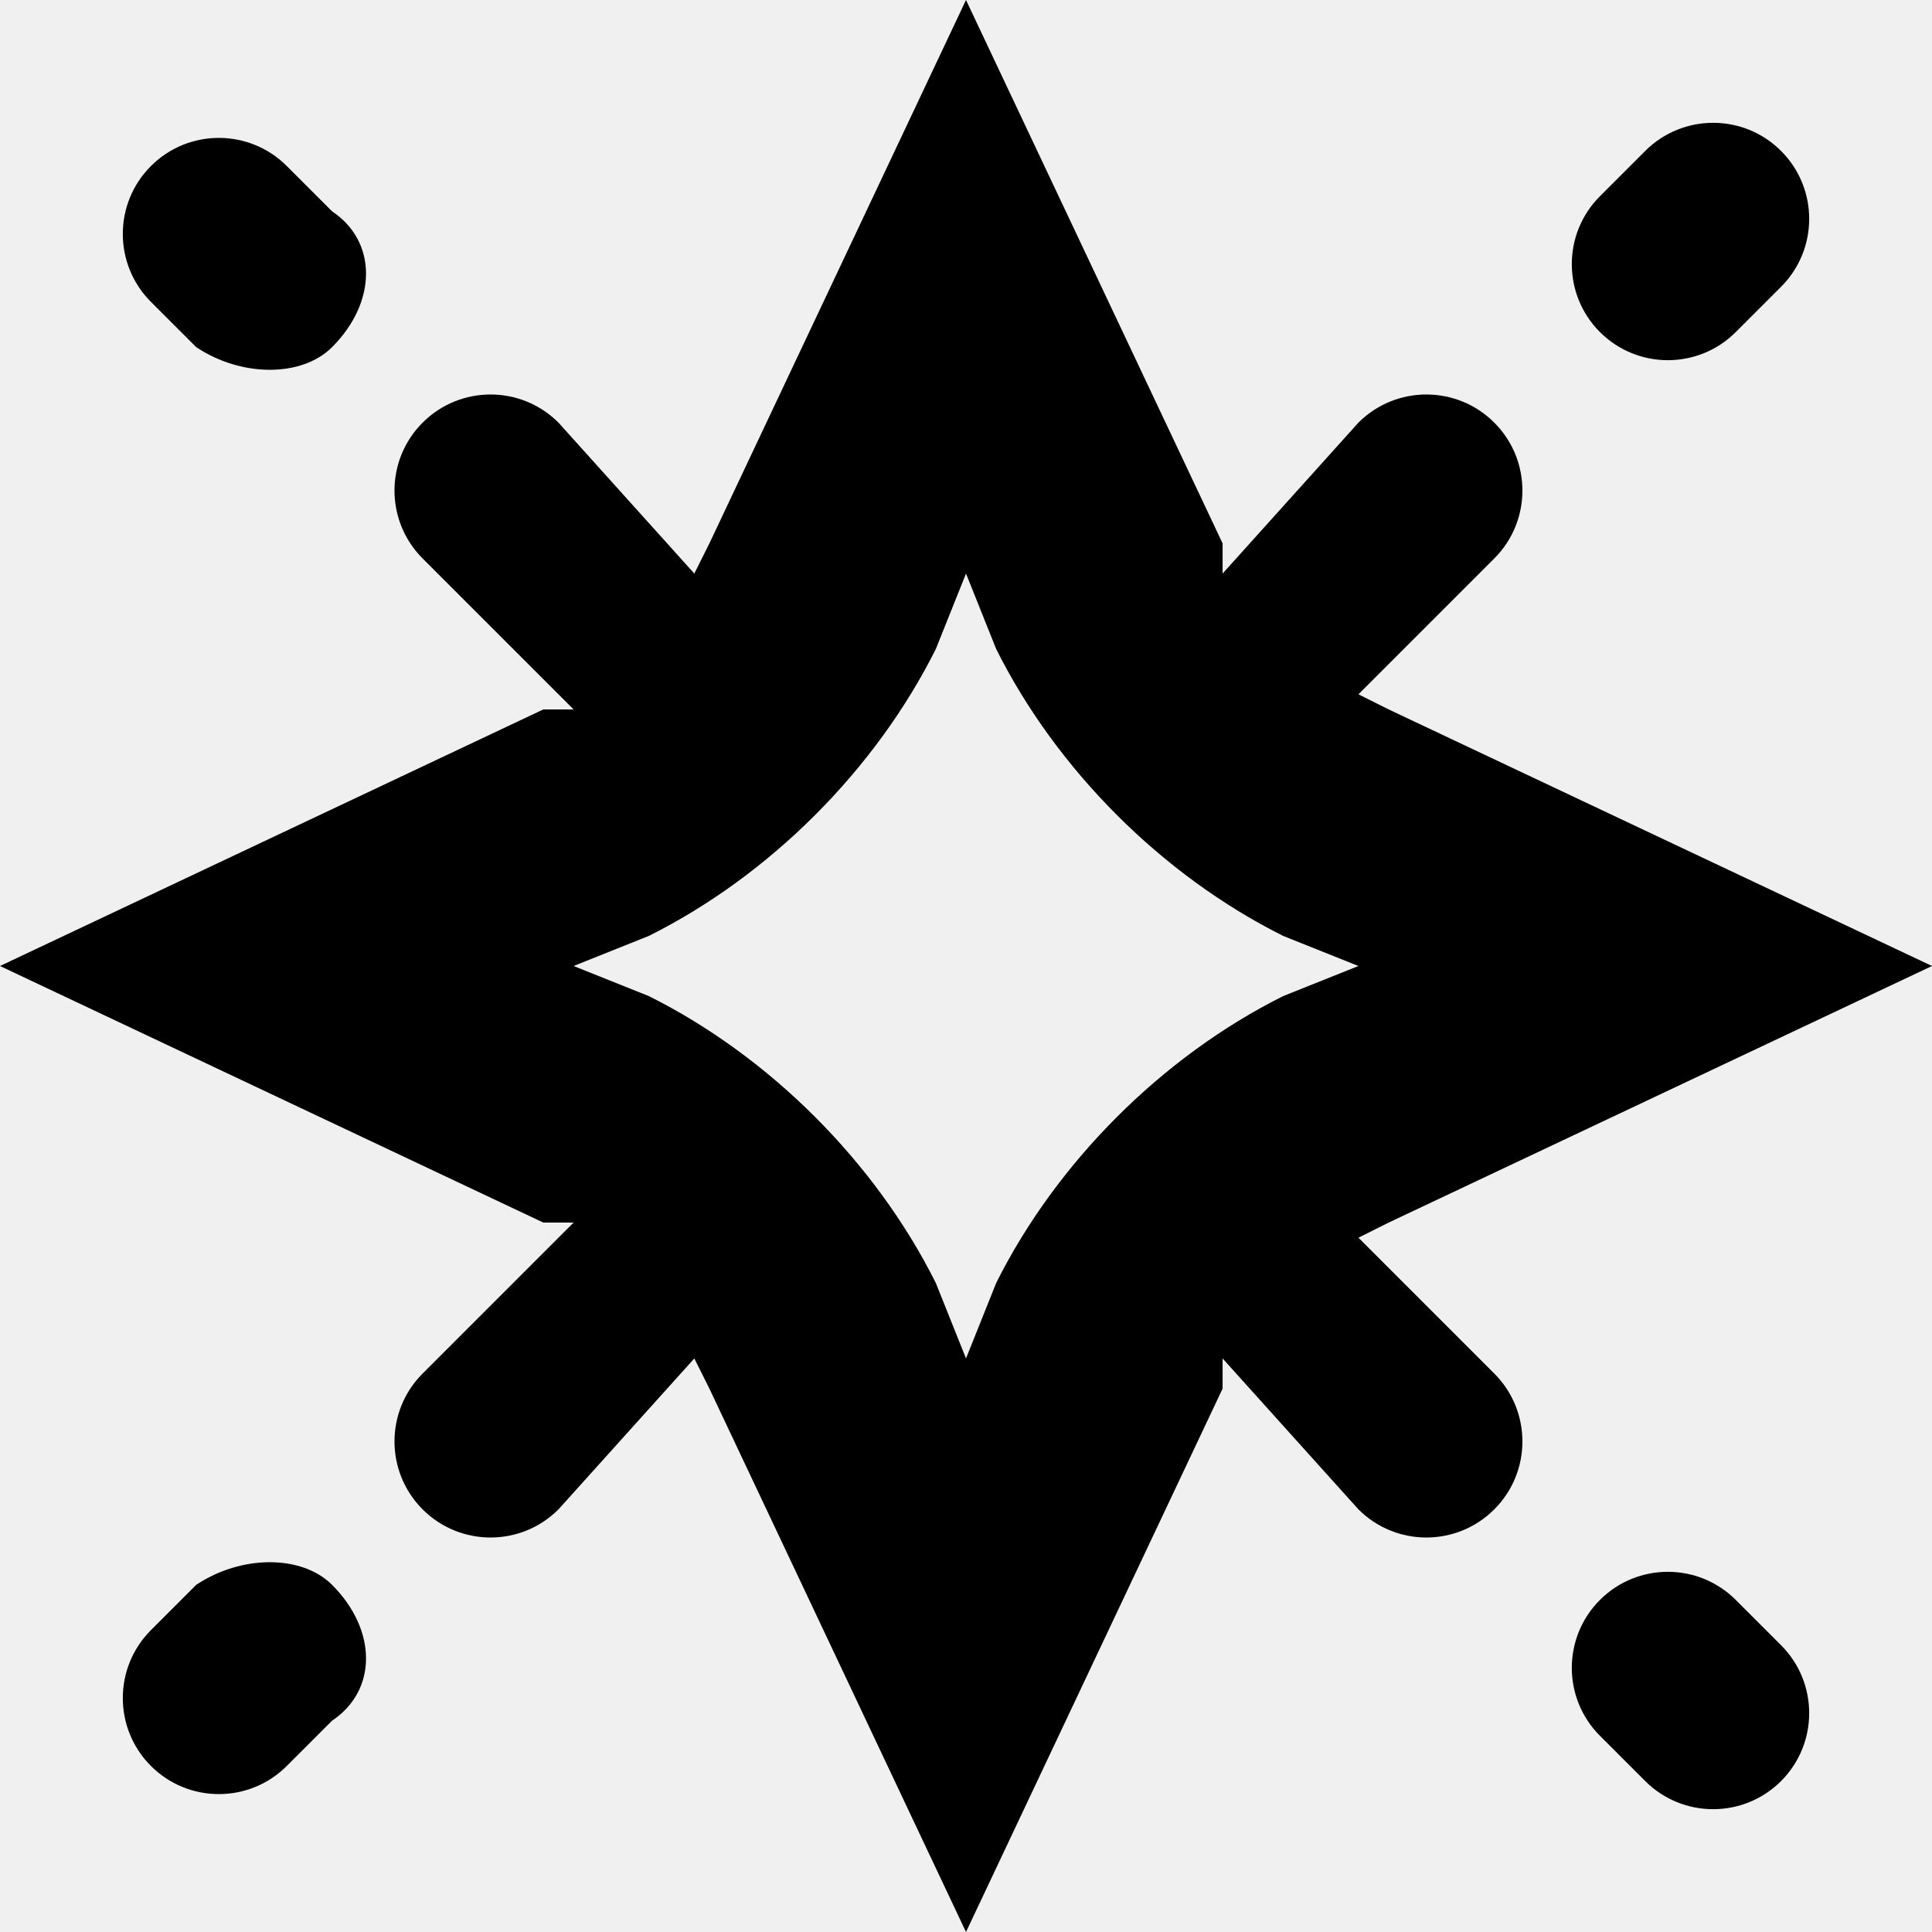
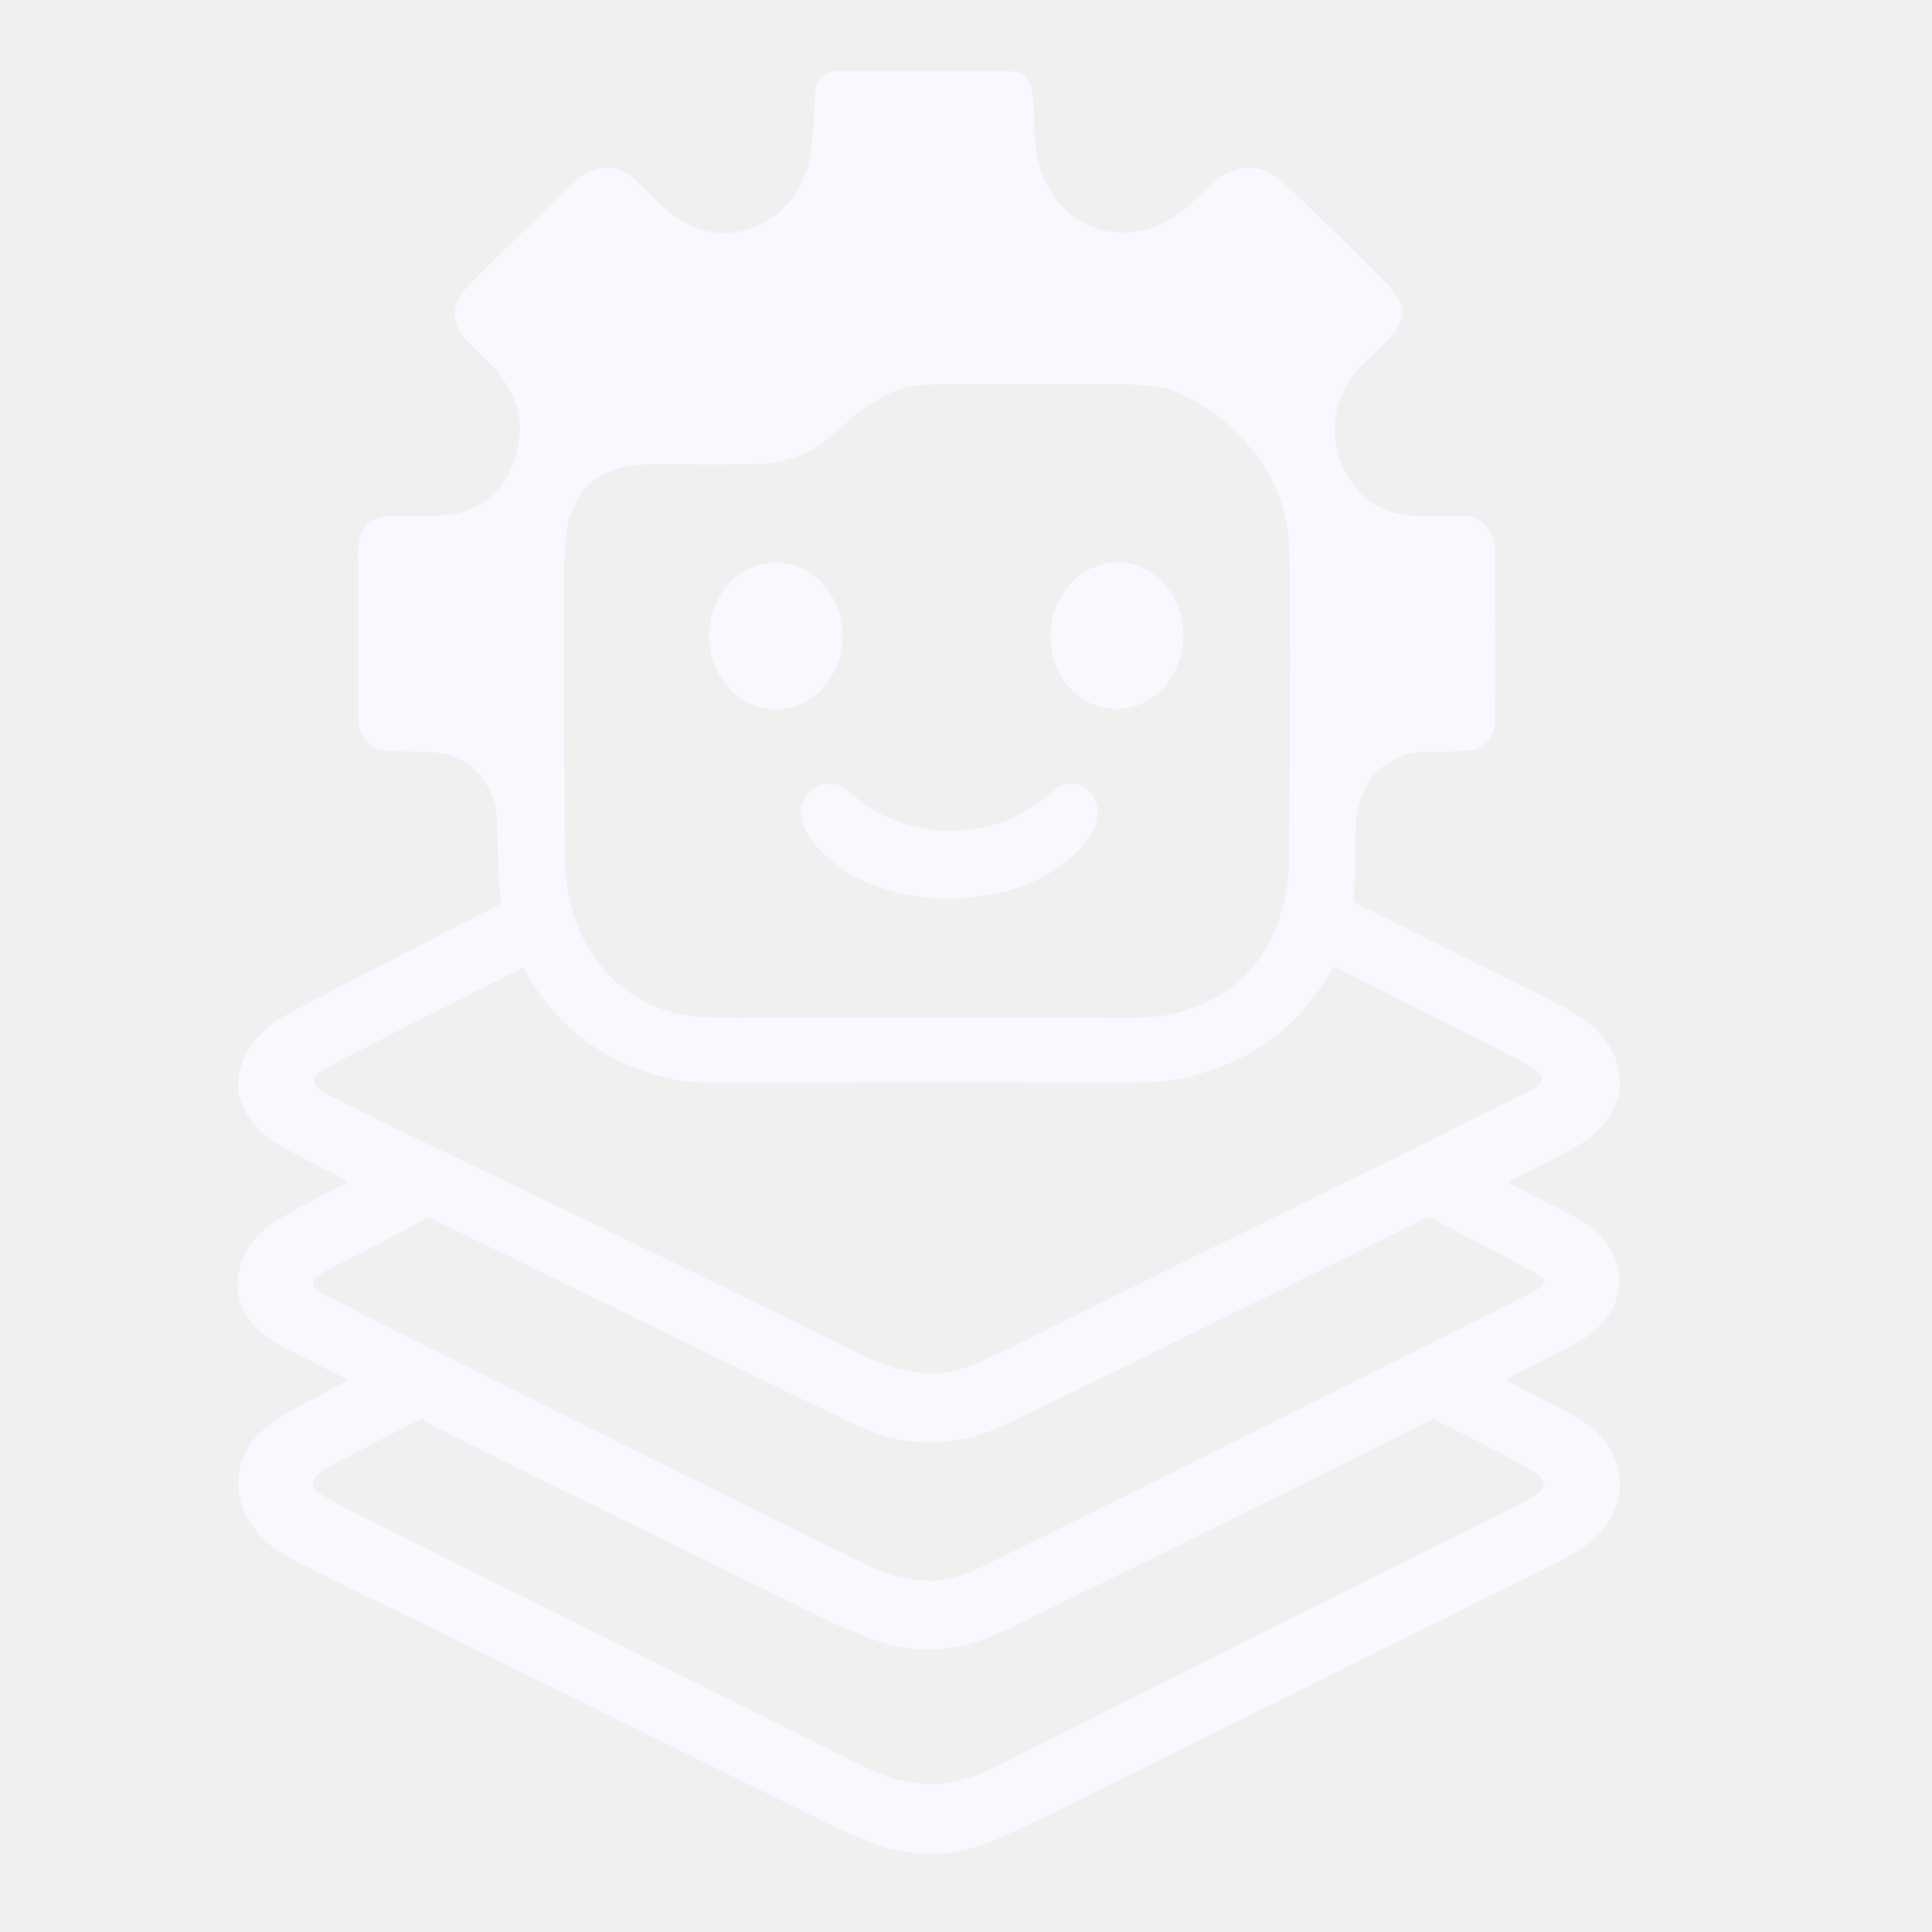
- <svg xmlns="http://www.w3.org/2000/svg" viewBox="0 0 128 128">
-   <path fill-rule="evenodd" d="M81 36 64 0 47 36l-1 2-9-10a6 6 0 0 0-9 9l10 10h-2L0 64l36 17h2L28 91a6 6 0 1 0 9 9l9-10 1 2 17 36 17-36v-2l9 10a6 6 0 1 0 9-9l-9-9 2-1 36-17-36-17-2-1 9-9a6 6 0 1 0-9-9l-9 10v-2Zm-17 2-2 5c-4 8-11 15-19 19l-5 2 5 2c8 4 15 11 19 19l2 5 2-5c4-8 11-15 19-19l5-2-5-2c-8-4-15-11-19-19l-2-5Z" clip-rule="evenodd" />
-   <path d="M118 19a6 6 0 0 0-9-9l-3 3a6 6 0 1 0 9 9l3-3Zm-96 4c-2 2-6 2-9 0l-3-3a6 6 0 1 1 9-9l3 3c3 2 3 6 0 9Zm0 82c-2-2-6-2-9 0l-3 3a6 6 0 1 0 9 9l3-3c3-2 3-6 0-9Zm96 4a6 6 0 0 1-9 9l-3-3a6 6 0 1 1 9-9l3 3Z" />
-   <style>path{fill:#000}@media (prefers-color-scheme:dark){path{fill:#fff}}</style>
+ <svg xmlns="http://www.w3.org/2000/svg" width="678" height="678" viewBox="0 0 678 678" fill="none">
+   <style>
+     .themed-path {
+       fill: #F8F8FF;
+     }
+ 
+     @media (prefers-color-scheme: light) {
+       .themed-path {
+         fill: #121212;
+       }
+     }
+   </style>
+   <path class="themed-path" d="M121.22 484.82C121.3 484.733 121.359 484.628 121.392 484.513C121.424 484.399 121.43 484.279 121.407 484.162C121.385 484.045 121.336 483.936 121.263 483.841C121.191 483.747 121.097 483.671 120.99 483.62C116.53 481.473 111.507 478.97 105.92 476.11C96.88 471.48 90.12 468.1 85.98 460.55C83.47 455.97 82.75 452.21 83.68 446.98C85.3 437.95 90.93 431.76 98.93 427.19C106.05 423.123 113.55 419.193 121.43 415.4C121.542 415.345 121.638 415.261 121.706 415.156C121.774 415.052 121.812 414.931 121.816 414.807C121.821 414.683 121.79 414.561 121.729 414.454C121.668 414.347 121.578 414.259 121.47 414.2C114.07 410.15 105.41 406.17 97.51 401.53C91.297 397.883 86.983 392.973 84.57 386.8C83.217 383.327 83.177 379.28 84.45 374.66C86.78 366.24 93.51 359.77 101.22 355.73C126.4 342.523 151.147 329.72 175.46 317.32C175.684 317.209 175.865 317.026 175.976 316.8C176.086 316.574 176.119 316.318 176.07 316.07C175.59 313.67 174.95 311.31 174.91 308.63C174.743 299.797 174.543 292.307 174.31 286.16C174.143 281.9 172.297 277.327 168.77 272.44C166.65 269.507 163.163 267.083 158.31 265.17C156.003 264.263 151.737 263.793 145.51 263.76C140.643 263.733 136.287 263.517 132.44 263.11C132.112 263.077 131.798 262.96 131.53 262.77C126.85 259.44 125.8 256.52 125.79 250.48C125.783 242.38 125.783 225.637 125.79 200.25C125.79 194.21 125.03 189.45 127.39 185.9C129.563 182.64 133.017 181.02 137.75 181.04C143.477 181.06 147.763 181.06 150.61 181.04C156.137 180.993 160.353 180.46 163.26 179.44C171.66 176.5 177.29 170.4 180.36 161.96C184.187 151.46 182.69 141.513 175.87 132.12C173.45 128.78 171.09 126.92 168.45 123.99C168.123 123.623 166.947 122.503 164.92 120.63C160.6 116.61 158.59 112.34 160.13 106.44C160.45 105.193 161.813 103.2 164.22 100.46C165.887 98.56 176.173 88.433 195.08 70.08C199.86 65.447 202.61 62.87 203.33 62.35C208.56 58.61 215.66 57.31 221 61.51C222.327 62.557 226.013 66.03 232.06 71.93C238.11 77.83 247.1 82.46 255.72 81.79C269.06 80.74 280.13 71.22 283.51 58.23C285.8 49.41 285.57 40.18 286.16 31.38C286.347 28.553 288.09 26.477 291.39 25.15C291.628 25.058 291.886 25.013 292.15 25.02C292.803 25.04 313.763 25.04 355.03 25.02C358.23 25.02 360.413 26.583 361.58 29.71C362.46 32.06 362.92 36.61 362.9 39.5C362.81 52.25 364 63.31 372.93 72.56C385.63 85.72 404.45 83.72 417.16 72.14C421.45 68.23 425.52 63.58 429.82 61.23C436.993 57.31 443.873 58.333 450.46 64.3C458.127 71.24 470.037 82.827 486.19 99.06C487.017 99.887 488.357 101.543 490.21 104.03C493.96 109.05 491.64 114.39 487.8 118.56C484.24 122.43 477.98 127.34 474.54 132.23C467.98 141.577 466.657 151.48 470.57 161.94C473.74 170.42 479.56 176.6 487.96 179.47C491.247 180.59 495.557 181.1 500.89 181C502.85 180.967 507.283 180.987 514.19 181.06C514.661 181.06 515.129 181.131 515.58 181.27C521.513 183.103 524.51 187.027 524.57 193.04C524.817 217.28 524.853 237.18 524.68 252.74C524.627 257.3 522.56 260.64 518.48 262.76C518.202 262.906 517.901 263 517.59 263.04C513.39 263.64 508.537 263.903 503.03 263.83C498.597 263.77 495.273 264.127 493.06 264.9C480.61 269.24 475.95 279.08 475.76 291.76C475.593 302.367 475.38 310.277 475.12 315.49C475.108 315.694 475.141 315.897 475.217 316.086C475.293 316.274 475.41 316.443 475.56 316.58C476.753 317.707 478.213 318.533 479.94 319.06C480.113 319.113 480.28 319.18 480.44 319.26C490.767 324.473 510.977 334.53 541.07 349.43C546.843 352.283 551.81 355.073 555.97 357.8C558.37 359.373 560.743 361.66 563.09 364.66C568.82 371.99 570.35 381.92 565.78 390.25C561.98 397.18 555.07 401.73 547.59 405.49C541.057 408.77 535.213 411.75 530.06 414.43C529.966 414.479 529.886 414.553 529.831 414.644C529.776 414.735 529.747 414.839 529.747 414.945C529.747 415.051 529.776 415.156 529.831 415.246C529.886 415.337 529.966 415.411 530.06 415.46C536.607 418.813 543.957 422.61 552.11 426.85C554.64 428.17 557.71 430.27 559.5 431.74C567.91 438.61 570.94 449.45 565.76 459.56C563.16 464.63 557.37 469.13 552.78 471.54C550.713 472.633 542.88 476.653 529.28 483.6C529.199 483.64 529.131 483.7 529.08 483.775C529.03 483.849 529 483.936 528.992 484.025C528.985 484.115 529.002 484.205 529.04 484.286C529.078 484.368 529.137 484.438 529.21 484.49C529.923 484.997 530.993 485.627 532.42 486.38C537.847 489.24 543.387 492.113 549.04 495C556.71 498.91 563.48 503.9 566.87 512.37C572.79 527.19 562.18 540.41 549.52 546.74C504.62 569.213 446.717 597.987 375.81 633.06C366.023 637.9 357.977 641.76 351.67 644.64C343.08 648.55 332.89 651.18 323.18 650.49C317 650.05 311.517 648.903 306.73 647.05C300.623 644.69 294.33 641.897 287.85 638.67C247.25 618.477 201.397 595.817 150.29 570.69C132.52 561.96 118.78 555.64 102.07 546.94C89.75 540.52 81.15 528.82 84.31 514.52C85.003 511.353 86.827 507.94 89.78 504.28C90.473 503.42 92.467 501.677 95.76 499.05C97.18 497.917 99.437 496.523 102.53 494.87C111.537 490.043 116.063 487.613 116.11 487.58C117.54 486.58 119.93 486.22 121.22 484.82ZM278.25 160.69C274.83 161.64 271.65 162.7 268.99 162.79C261.137 163.07 247.973 163.123 229.5 162.95C218.69 162.84 207.65 165.32 202.2 176.14C200.613 179.3 199.647 181.77 199.3 183.55C198.03 190.18 198.09 196.71 198.05 203.65C198.01 210.437 198.04 242.383 198.14 299.49C198.16 311.91 201.18 324.6 207.59 334.43C214.703 345.33 224.477 352.38 236.91 355.58C241.13 356.667 248.233 357.2 258.22 357.18C308.487 357.08 354.33 357.083 395.75 357.19C402.637 357.21 408.257 356.663 412.61 355.55C432.17 350.543 444.637 338.357 450.01 318.99C451.523 313.537 452.31 308.113 452.37 302.72C452.637 278.167 452.733 245.687 452.66 205.28C452.633 193.38 452.113 185.43 451.1 181.43C448.993 173.143 445.59 165.95 440.89 159.85C434.177 151.13 426.387 144.43 417.52 139.75C414.067 137.923 411.207 136.78 408.94 136.32C404.16 135.34 397.94 134.81 391.62 134.8C380.82 134.793 361.217 134.803 332.81 134.83C326.323 134.837 321.79 135.123 319.21 135.69C315.057 136.603 310.897 138.363 306.73 140.97C303.77 142.817 302.02 143.983 301.48 144.47C295.52 149.823 291.007 153.637 287.94 155.91C284.973 158.117 281.743 159.71 278.25 160.69ZM467.95 339.63C465.883 342.883 464.8 344.583 464.7 344.73C454.22 361.003 439.487 371.757 420.5 376.99C415.033 378.497 409.7 379.397 404.5 379.69C399.673 379.963 394.007 380.073 387.5 380.02C369.413 379.873 323.497 379.867 249.75 380C244.857 380.013 240.113 379.527 235.52 378.54C212.4 373.56 195.227 360.743 184 340.09C183.916 339.938 183.778 339.824 183.614 339.772C183.45 339.719 183.273 339.733 183.12 339.81C155.4 353.763 133.553 364.86 117.58 373.1C115.413 374.22 113.367 375.487 111.44 376.9C110.964 377.247 110.605 377.73 110.41 378.285C110.216 378.841 110.195 379.442 110.35 380.01C110.497 380.537 111.067 381.273 112.06 382.22C112.507 382.647 113.973 383.513 116.46 384.82C124.033 388.78 133.21 393.337 143.99 398.49C199.23 424.93 249.65 449.423 295.25 471.97C303.17 475.883 308.207 478.207 310.36 478.94C320.58 482.39 330.59 483.26 340.05 479.52C344.52 477.75 351.04 474.78 354.35 473.13C400.63 450.097 445.807 427.783 489.88 406.19C506.39 398.1 521.01 390.32 537.49 382.51C538.903 381.837 539.963 380.943 540.67 379.83C540.983 379.333 541.102 378.739 541.004 378.161C540.906 377.583 540.599 377.063 540.14 376.7C537.3 374.45 534.27 372.64 530.95 370.92C525.143 367.907 504.38 357.41 468.66 339.43C468.539 339.37 468.4 339.358 468.269 339.394C468.139 339.431 468.025 339.515 467.95 339.63ZM150.13 427.4C139.357 433.153 127.903 439.1 115.77 445.24C114.963 445.647 113.12 446.787 110.24 448.66C110.111 448.743 110.004 448.856 109.929 448.988C109.854 449.121 109.813 449.269 109.81 449.42C109.757 451.347 110.547 452.703 112.18 453.49C117.573 456.077 122.317 458.52 126.41 460.82C126.93 461.113 128.71 462.02 131.75 463.54C213.79 504.647 271.427 533.25 304.66 549.35C308.627 551.277 313.233 552.79 318.48 553.89C322.627 554.757 326.493 554.95 330.08 554.47C338.31 553.37 343.09 550.56 352.8 545.78C393.653 525.627 445.063 500.027 507.03 468.98C526.017 459.467 536.627 454.087 538.86 452.84C540.173 452.113 541.08 451.403 541.58 450.71C541.816 450.385 541.914 449.982 541.854 449.586C541.794 449.191 541.581 448.837 541.26 448.6C539.313 447.167 537.377 445.94 535.45 444.92C531.53 442.847 520.673 437.117 502.88 427.73C501.82 427.17 500.65 427.21 499.37 427.85C460.797 447.117 416.153 469.137 365.44 493.91C355.427 498.797 348.947 501.75 346 502.77C330.707 508.083 315.623 507.243 300.75 500.25C287.523 494.03 237.597 469.743 150.97 427.39C150.836 427.325 150.69 427.292 150.544 427.294C150.398 427.295 150.256 427.332 150.13 427.4ZM148.56 498.3C148.413 498.17 148.231 498.088 148.036 498.063C147.842 498.038 147.645 498.072 147.47 498.16C136.463 503.727 125.553 509.343 114.74 515.01C113.2 515.817 111.86 516.953 110.72 518.42C108.84 520.83 109.99 522.65 112.18 524.1C114.64 525.73 117.98 527.6 120.8 529C189.12 563.107 236.46 586.74 262.82 599.9C281.307 609.133 294.433 615.63 302.2 619.39C306.247 621.35 309.54 622.747 312.08 623.58C315.413 624.68 318.89 625.443 322.51 625.87C333.44 627.17 343.5 623.11 352.87 618.36C404.383 592.233 461.693 563.463 524.8 532.05C531.2 528.863 535.703 526.543 538.31 525.09C539.583 524.377 540.73 523.263 541.75 521.75C541.846 521.608 541.906 521.445 541.925 521.276C541.944 521.107 541.922 520.937 541.86 520.78C541.087 518.74 540.023 517.333 538.67 516.56C530.463 511.873 518.77 505.76 503.59 498.22C503.394 498.124 503.178 498.074 502.96 498.074C502.742 498.074 502.526 498.124 502.33 498.22C464.93 516.953 432.74 532.95 405.76 546.21C377.06 560.317 360.527 568.427 356.16 570.54C350.653 573.213 346.34 575.03 343.22 575.99C337.593 577.71 333.013 578.657 329.48 578.83C320.08 579.283 310.61 577.443 301.07 573.31C294.883 570.63 291.47 569.133 290.83 568.82C211.997 530.193 165.14 507.103 150.26 499.55C149.74 499.283 149.173 498.867 148.56 498.3Z" />
+   <path class="themed-path" d="M415.268 224.128C415.887 209.937 405.945 197.977 393.062 197.414C380.178 196.852 369.232 207.9 368.612 222.091C367.993 236.283 377.935 248.243 390.818 248.806C403.702 249.368 414.648 238.32 415.268 224.128Z" />
+   <path class="themed-path" d="M295.68 223.139C295.655 208.896 285.149 197.367 272.215 197.39C259.28 197.413 248.815 208.978 248.84 223.221C248.865 237.464 259.371 248.993 272.305 248.97C285.239 248.947 295.705 237.383 295.68 223.139Z" />
+   <path class="themed-path" d="M293.82 275.33C295.03 275.6 297.63 277.55 298.89 278.64C308.517 286.993 320.007 291.323 333.36 291.63C336.26 291.7 338.59 291.13 341.84 290.8C349.44 290.02 356.83 287.073 364.01 281.96C367.757 279.287 370.213 277.387 371.38 276.26C371.675 275.978 372.036 275.772 372.43 275.66C375.697 274.747 378.363 274.943 380.43 276.25C386.99 280.42 386.12 288.51 382.12 294.14C376.28 302.38 367.34 307.82 358.01 311.23C355.063 312.303 351.157 313.28 346.29 314.16C341.763 314.973 337.76 315.413 334.28 315.48C325.06 315.647 315.99 314.11 307.07 310.87C300.45 308.463 294.7 304.973 289.82 300.4C284.6 295.51 276.98 285.56 283.4 278.62C286.267 275.52 289.74 274.423 293.82 275.33Z" />
</svg>
